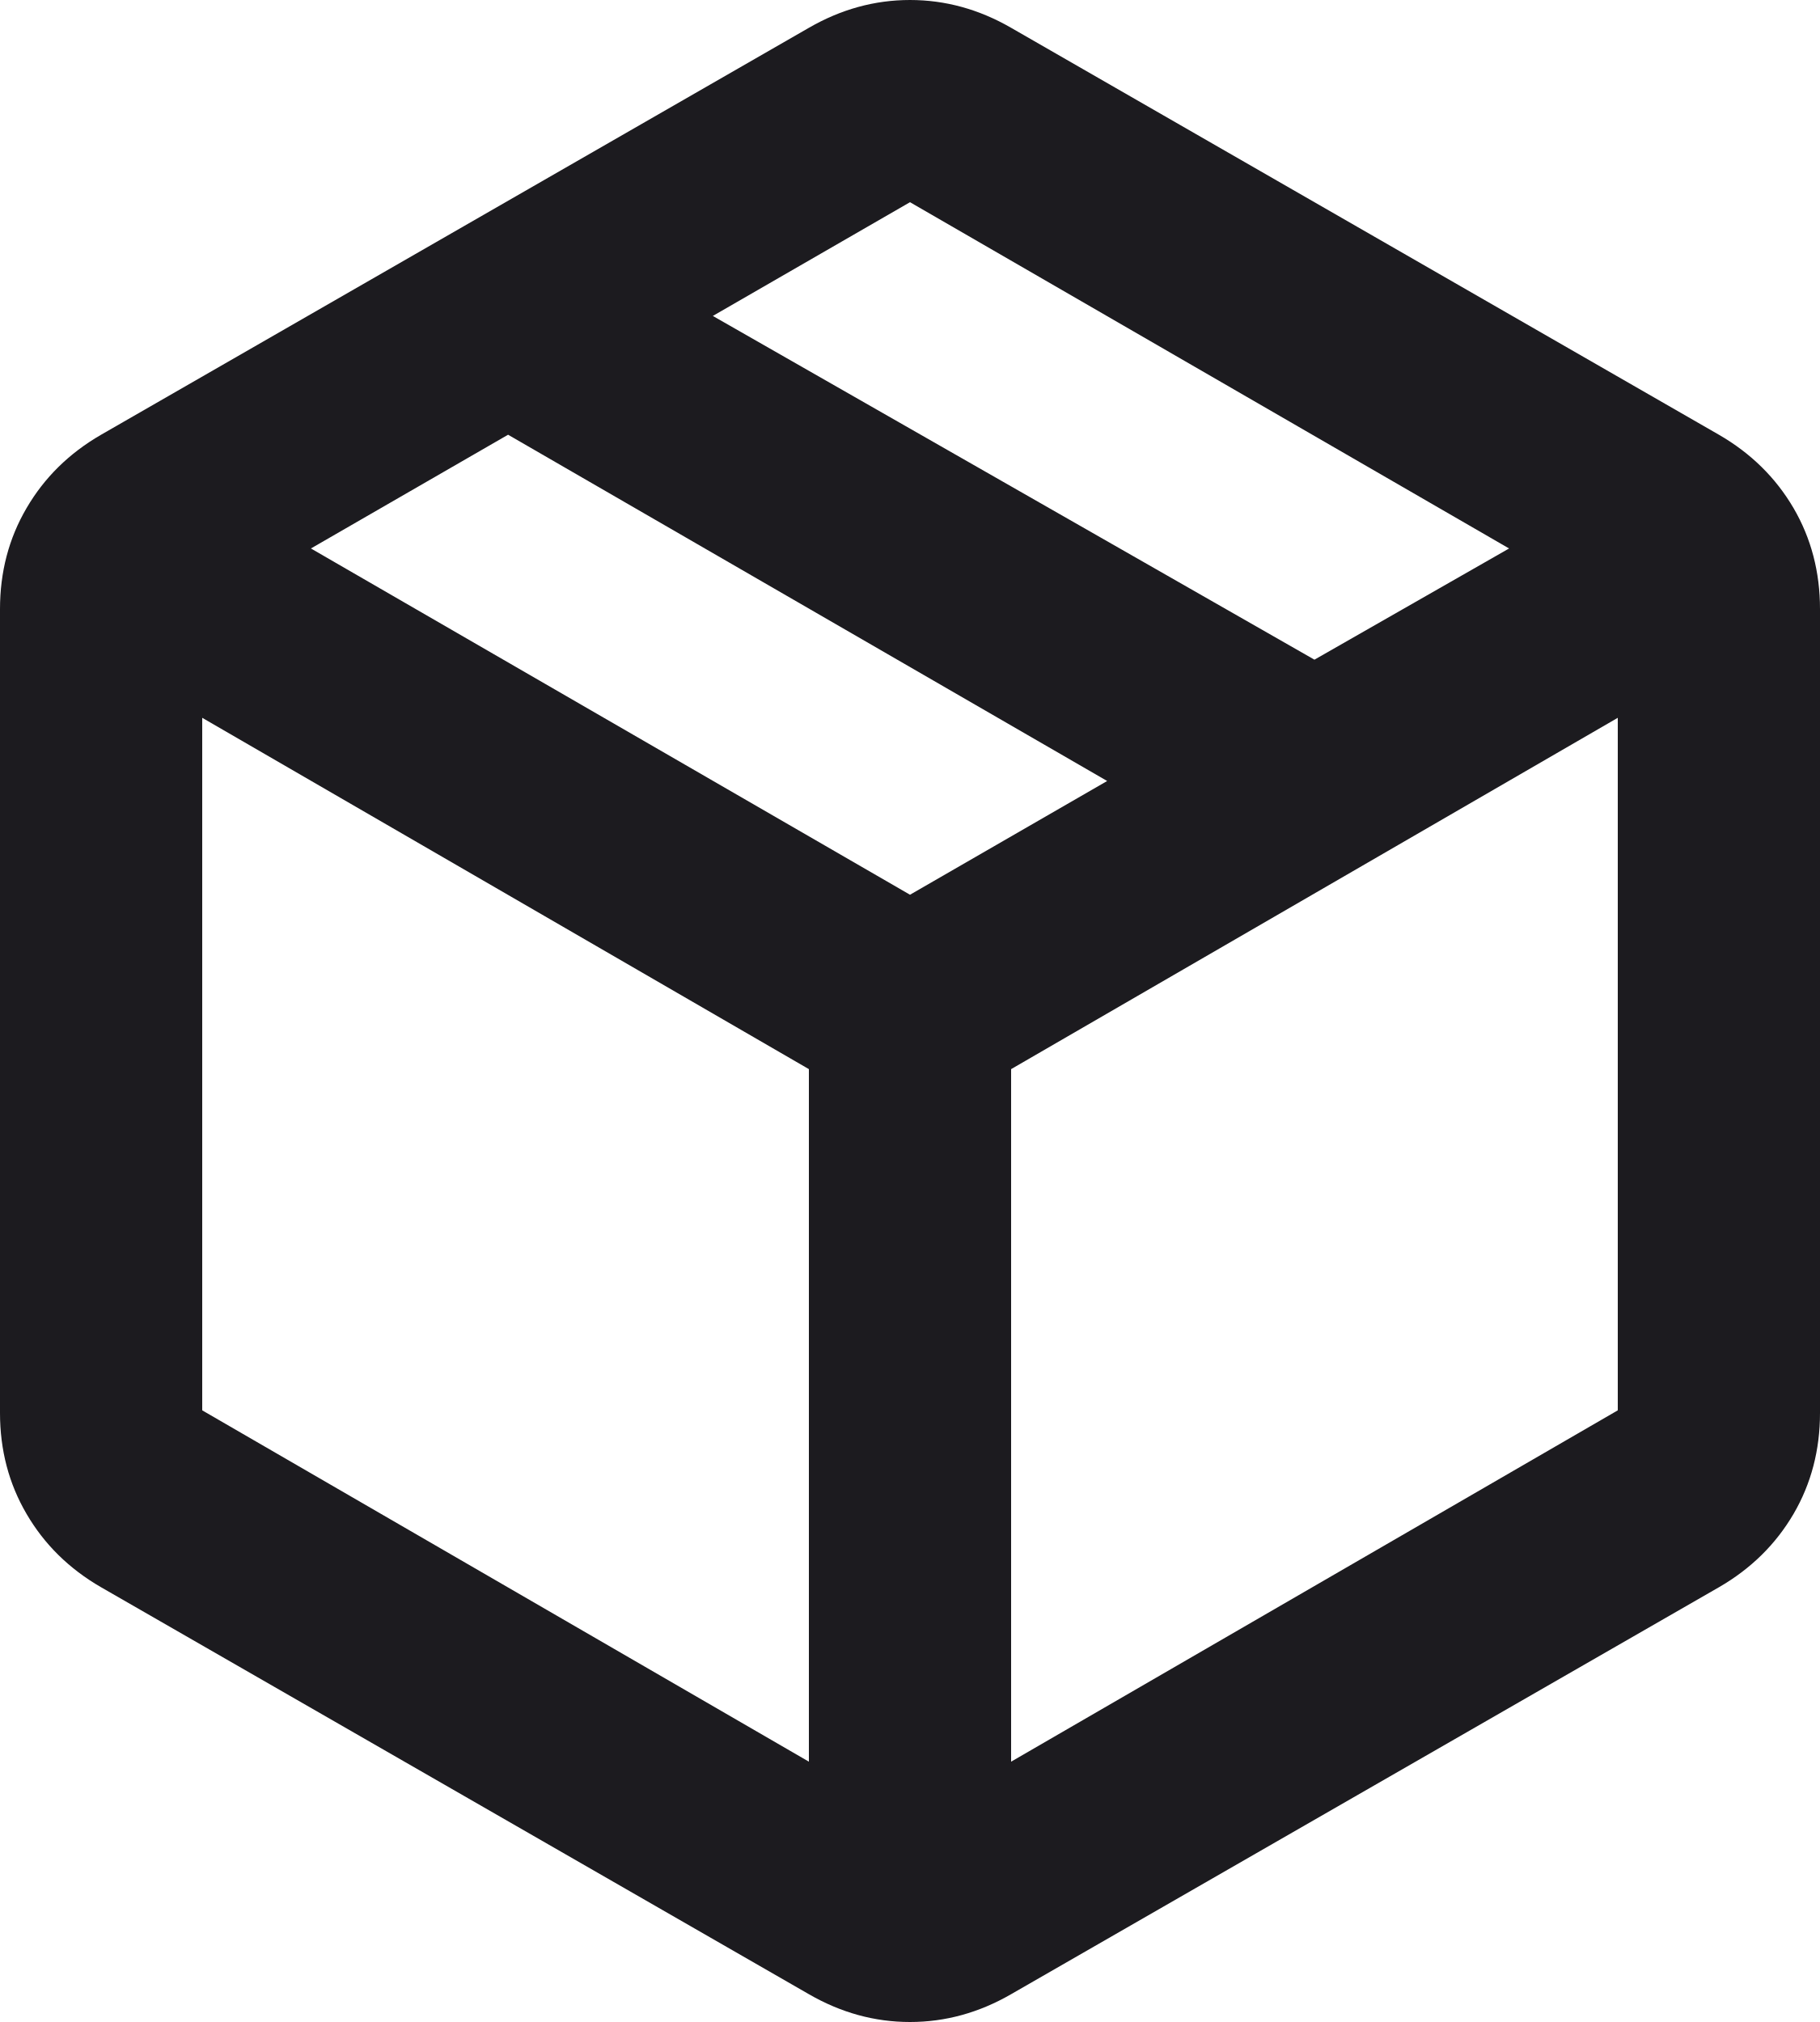
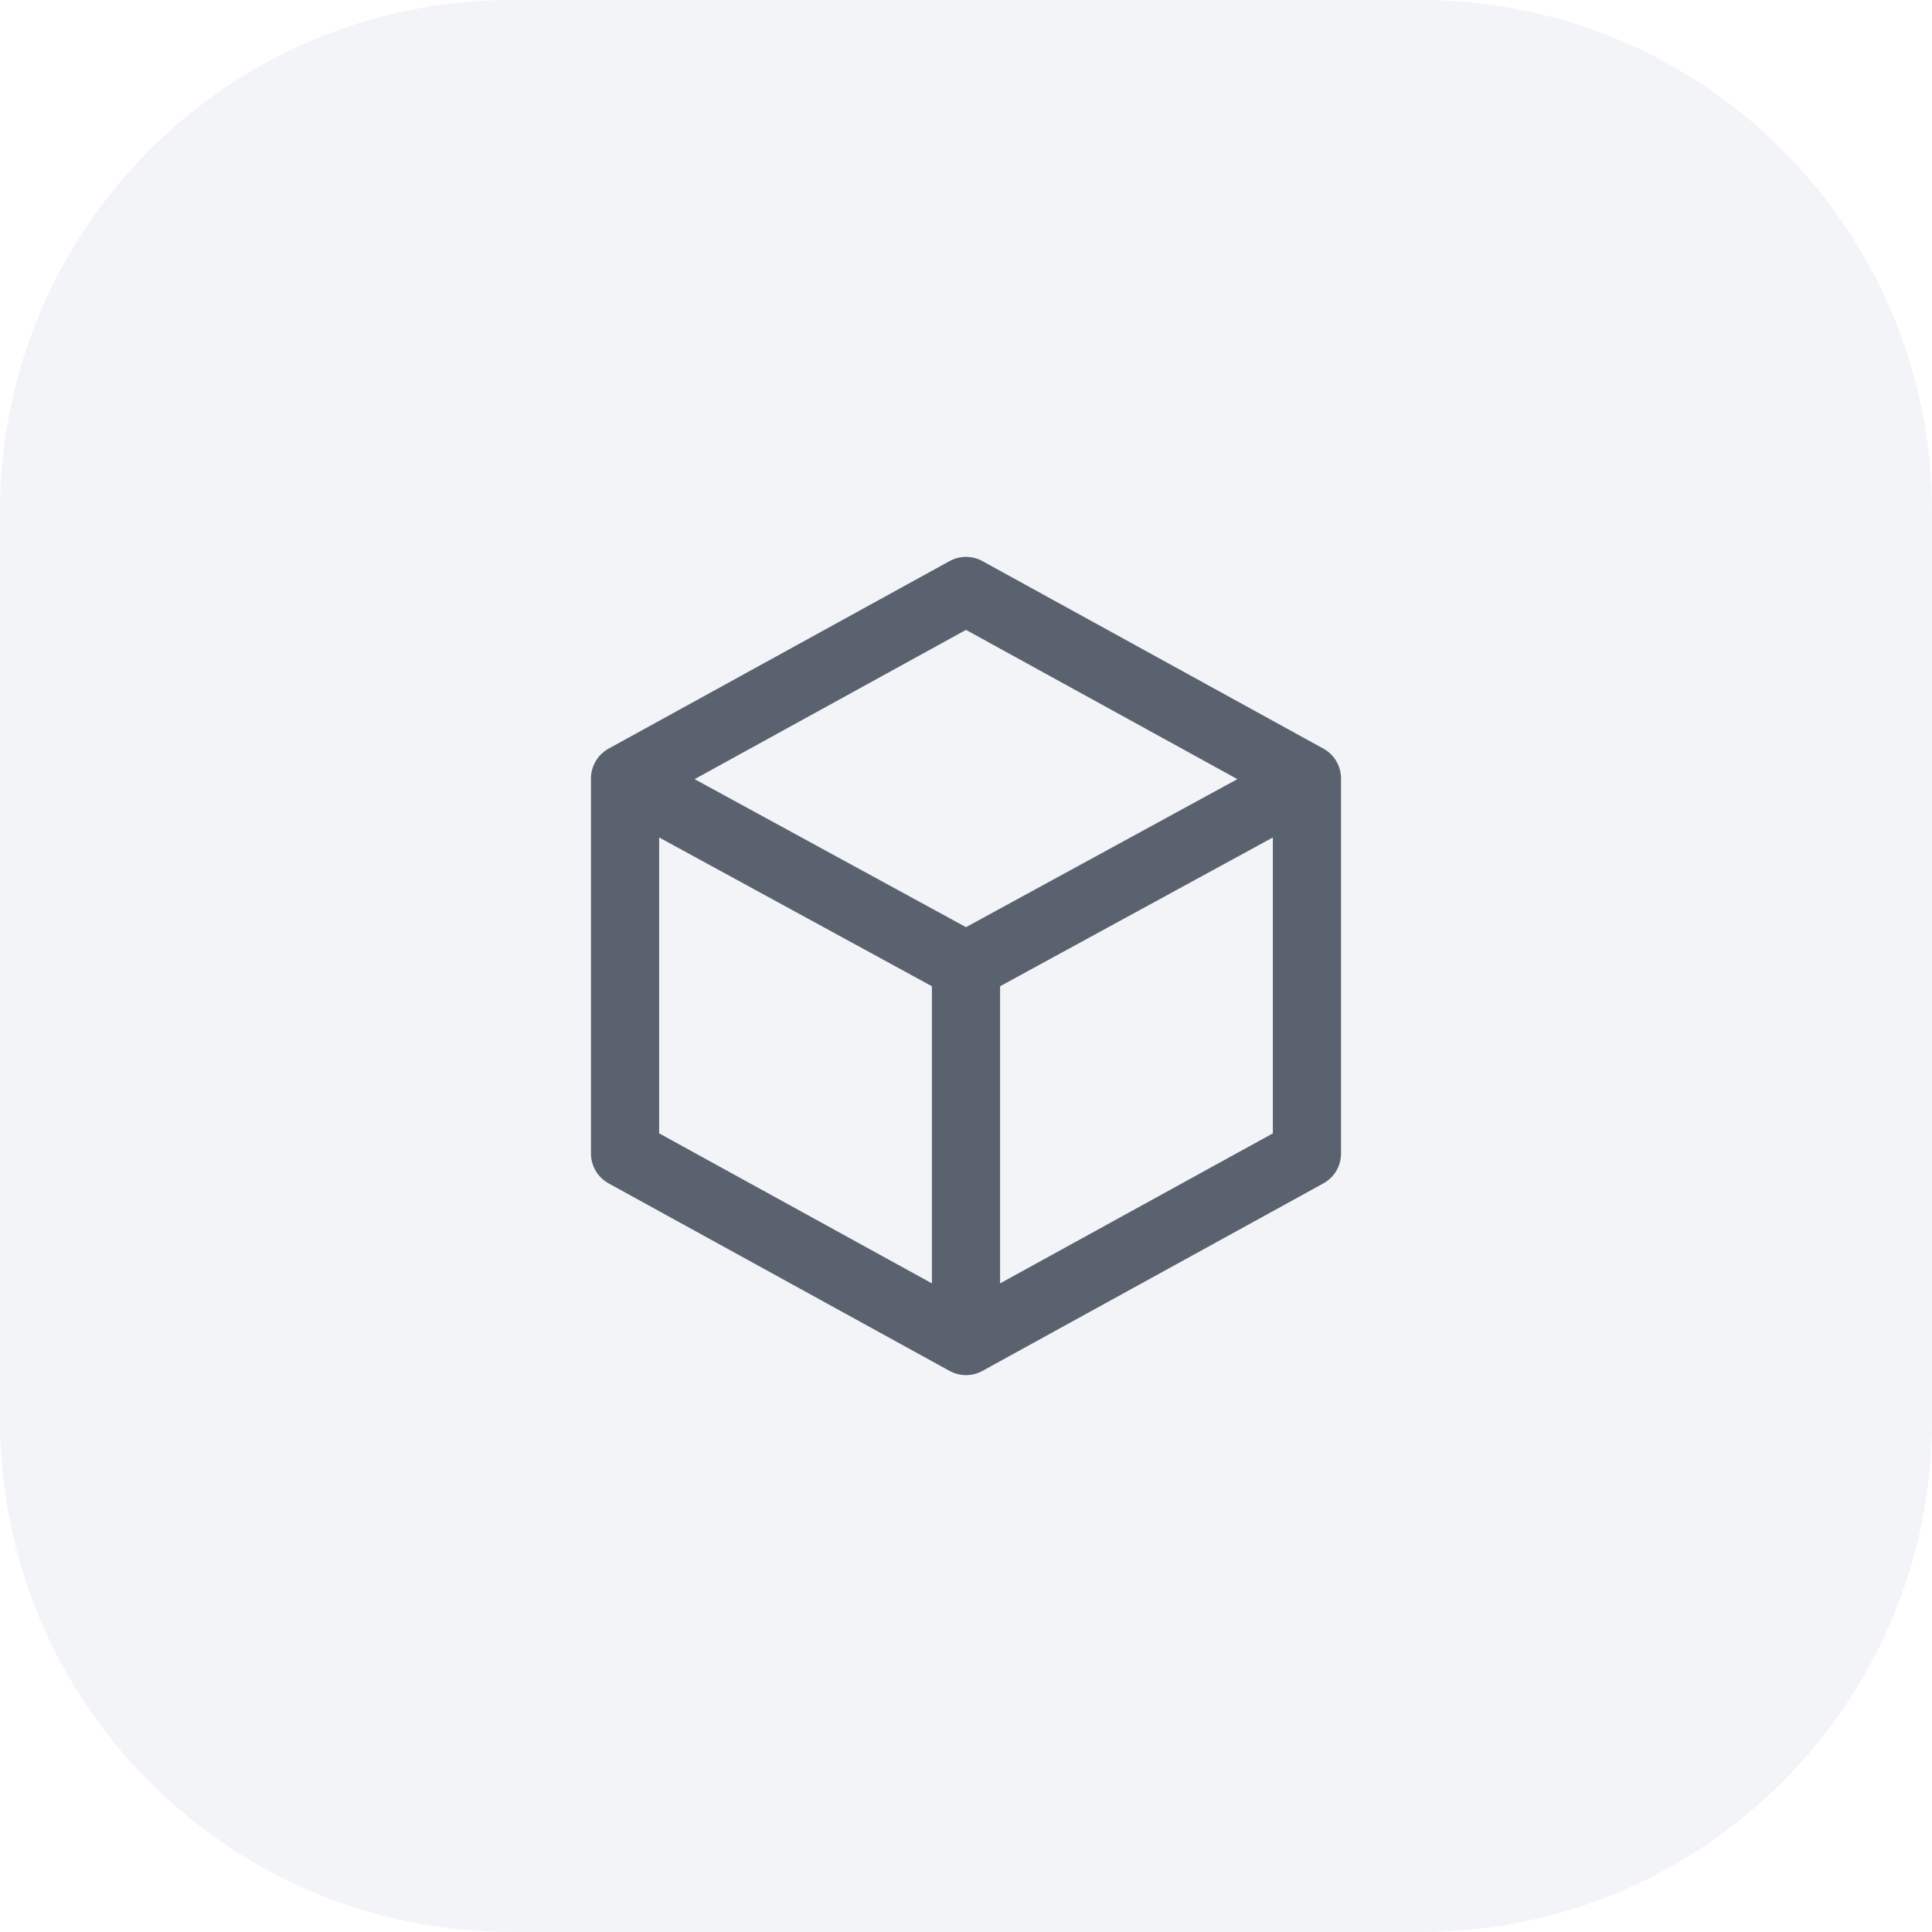
- <svg xmlns="http://www.w3.org/2000/svg" width="18" height="20" viewBox="0 0 18 20" fill="none">
-   <path d="M8 17.425V10.575L2 7.1V13.95L8 17.425ZM10 17.425L16 13.95V7.1L10 10.575V17.425ZM8 19.725L1 15.7C0.683 15.517 0.438 15.275 0.263 14.975C0.087 14.675 0 14.342 0 13.975V6.025C0 5.658 0.087 5.325 0.263 5.025C0.438 4.725 0.683 4.483 1 4.3L8 0.275C8.317 0.092 8.65 0 9 0C9.35 0 9.683 0.092 10 0.275L17 4.3C17.317 4.483 17.562 4.725 17.738 5.025C17.913 5.325 18 5.658 18 6.025V13.975C18 14.342 17.913 14.675 17.738 14.975C17.562 15.275 17.317 15.517 17 15.7L10 19.725C9.683 19.908 9.35 20 9 20C8.65 20 8.317 19.908 8 19.725ZM13 6.525L14.925 5.425L9 2L7.05 3.125L13 6.525ZM9 8.85L10.95 7.725L5.025 4.3L3.075 5.425L9 8.85Z" fill="#1C1B1F" />
+ <svg xmlns="http://www.w3.org/2000/svg" width="34" height="34" viewBox="0 0 34 34" fill="none">
+   <rect width="34" height="34" rx="9" fill="#F3F4F7" />
+   <path d="M11.225 13.85L17 17M17 17L22.775 13.85M17 17V23.45M17 10.4L23 13.7V20.3L17 23.6L11 20.3V13.7L17 10.4Z" stroke="#5A6270" stroke-width="1.2" stroke-linecap="round" stroke-linejoin="round" />
</svg>
